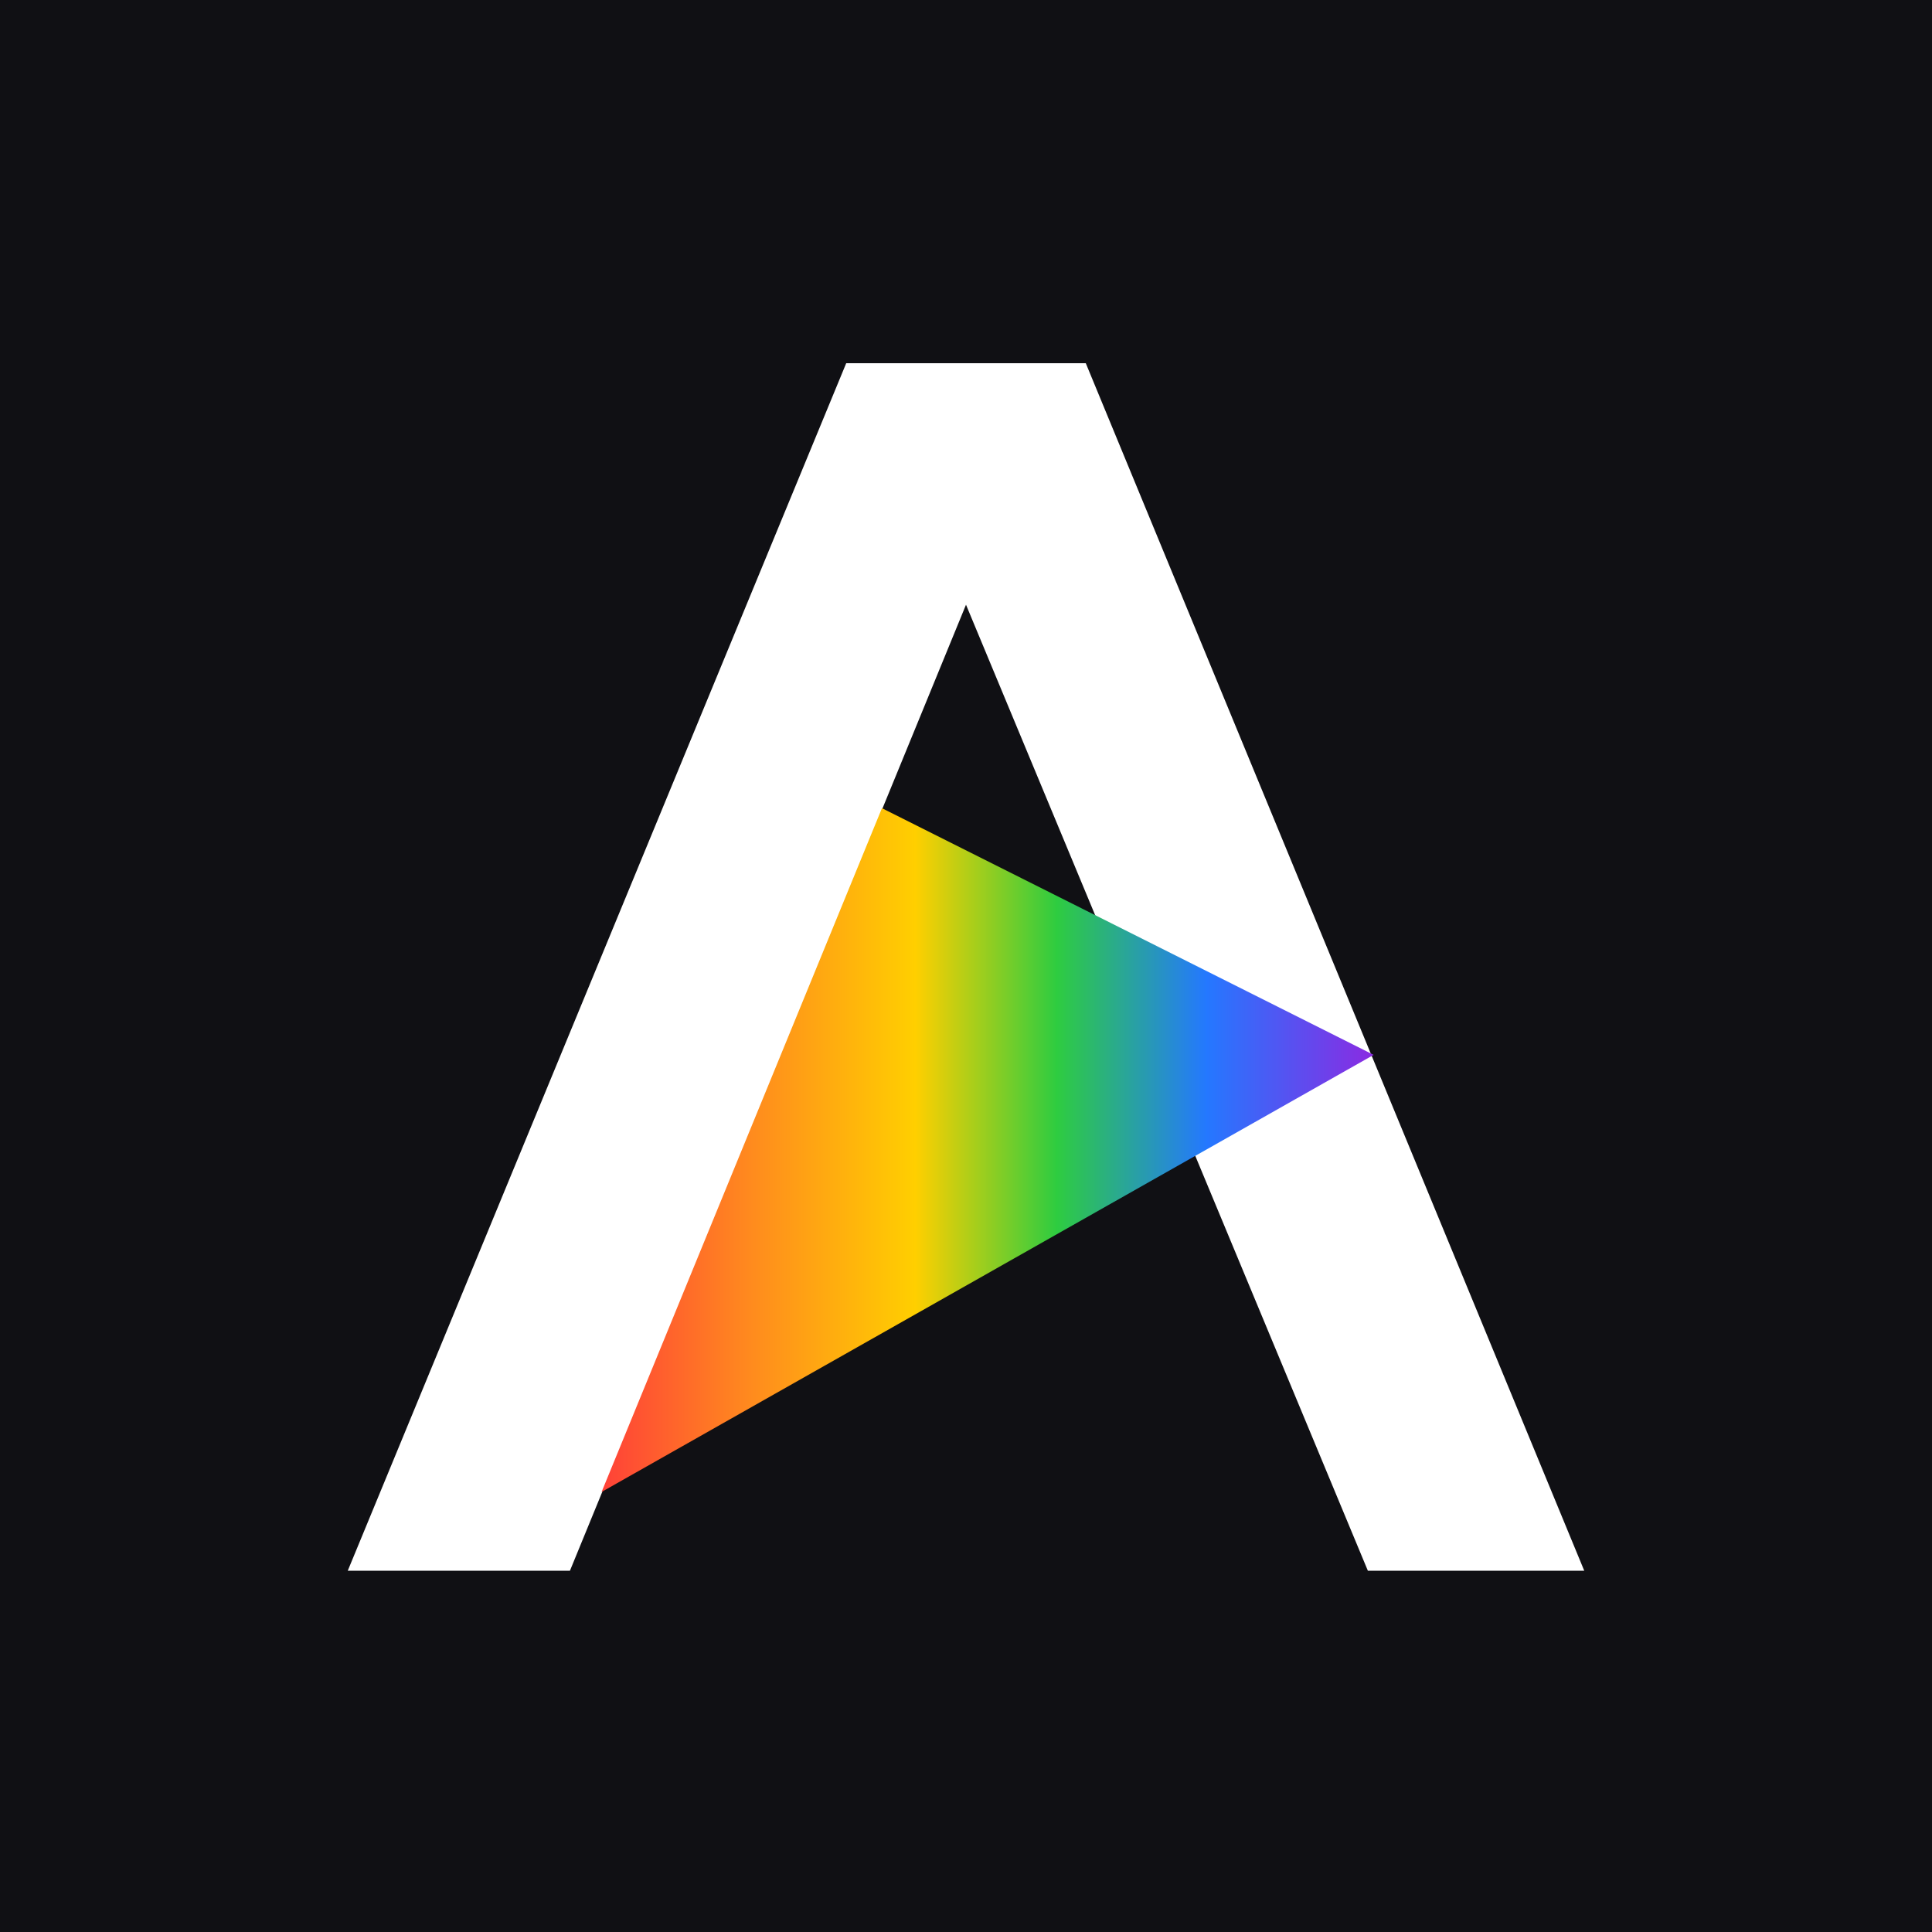
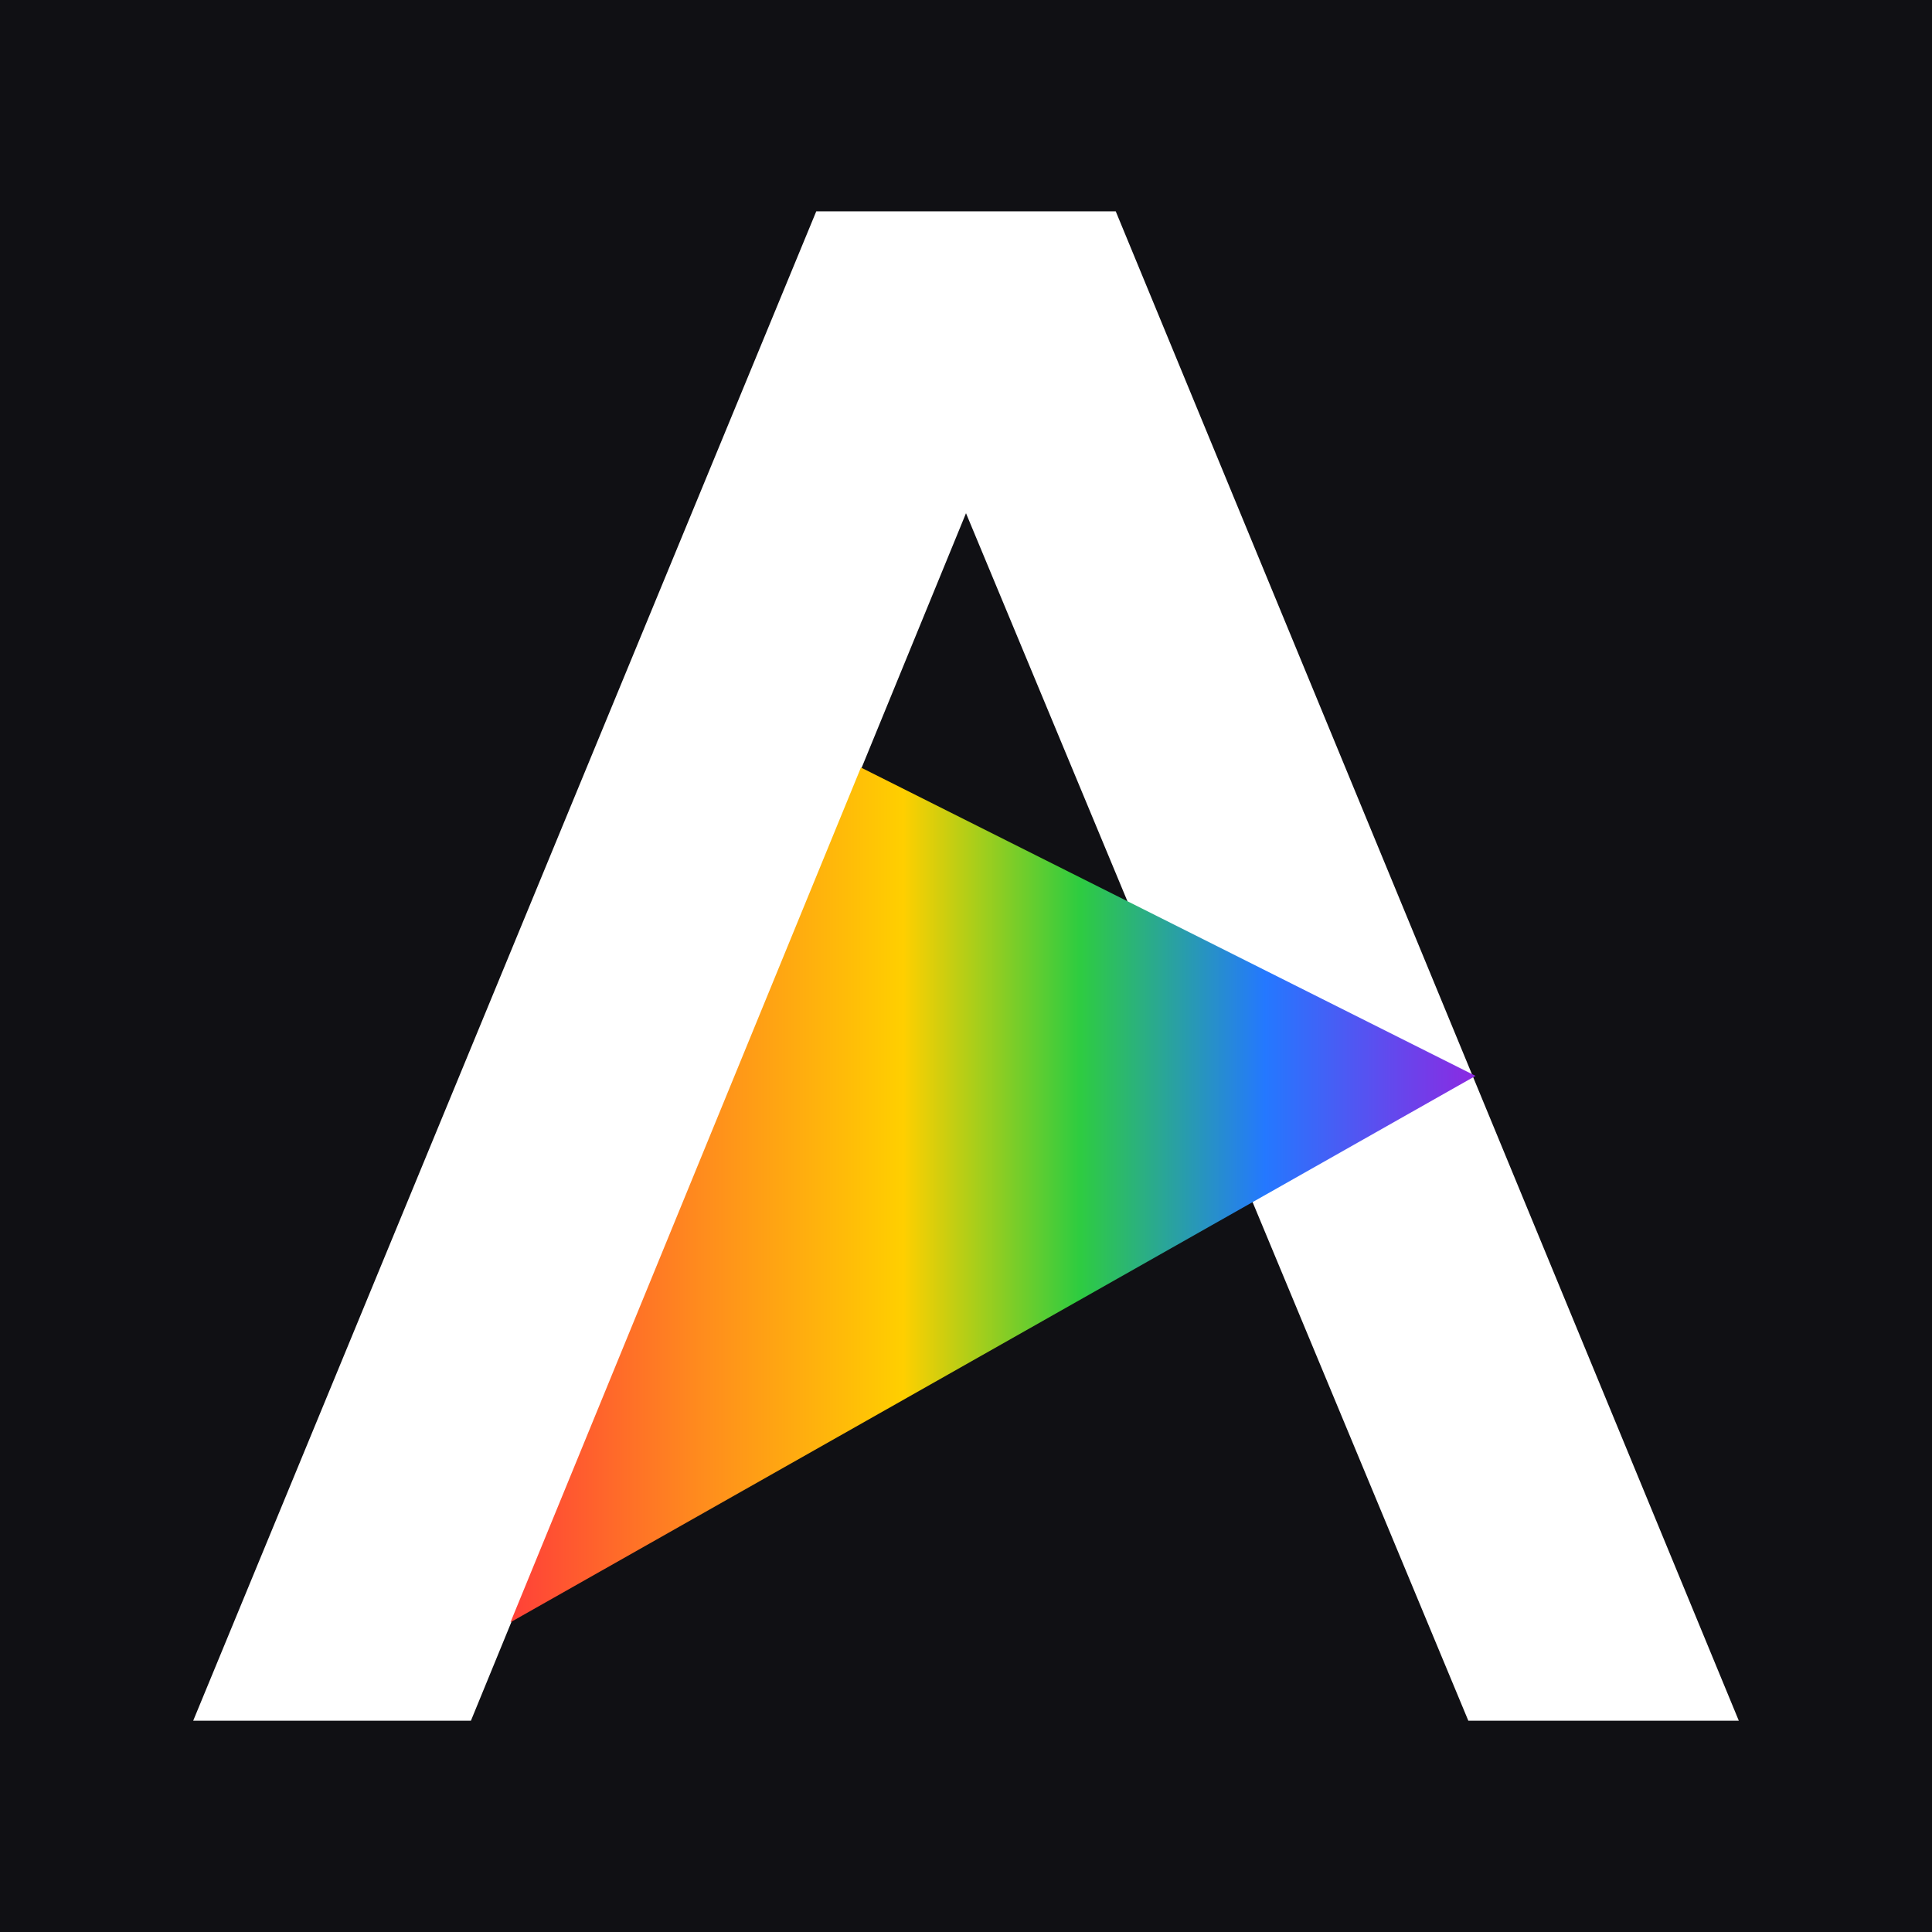
<svg xmlns="http://www.w3.org/2000/svg" viewBox="0 0 1000 1000" role="img" aria-label="Aetrix">
  <defs>
    <linearGradient id="aetrix-rainbow" x1="0" y1="0" x2="1" y2="0">
      <stop offset="0" stop-color="#ff2442" />
      <stop offset="0.25" stop-color="#ff8a1e" />
      <stop offset="0.45" stop-color="#ffcf00" />
      <stop offset="0.62" stop-color="#2ecc40" />
      <stop offset="0.8" stop-color="#2478ff" />
      <stop offset="1" stop-color="#8a2be2" />
    </linearGradient>
    <clipPath id="aetrix-weave">
      <polygon points="628,0 1000,0 1000,1000 218,1000" />
    </clipPath>
  </defs>
  <rect width="1000" height="1000" fill="#101014" />
-   <path d="M438 188 H562 L820 813 H708 L500 313 L295 813 H180 Z" fill="#ffffff" />
-   <g clip-path="url(#aetrix-weave)">
-     <path d="M420 400 L280 790 L711 546 Z" fill="url(#aetrix-rainbow)" />
+   <g transform="translate(-125.00 -125.62) scale(1.25)">
+     <path d="M438 188 H562 L820 813 H708 L500 313 L295 813 H180 Z" fill="#ffffff" />
+     <g clip-path="url(#aetrix-weave)">
+       <path d="M420 400 L280 790 L711 546 Z" fill="url(#aetrix-rainbow)" />
+     </g>
  </g>
</svg>
